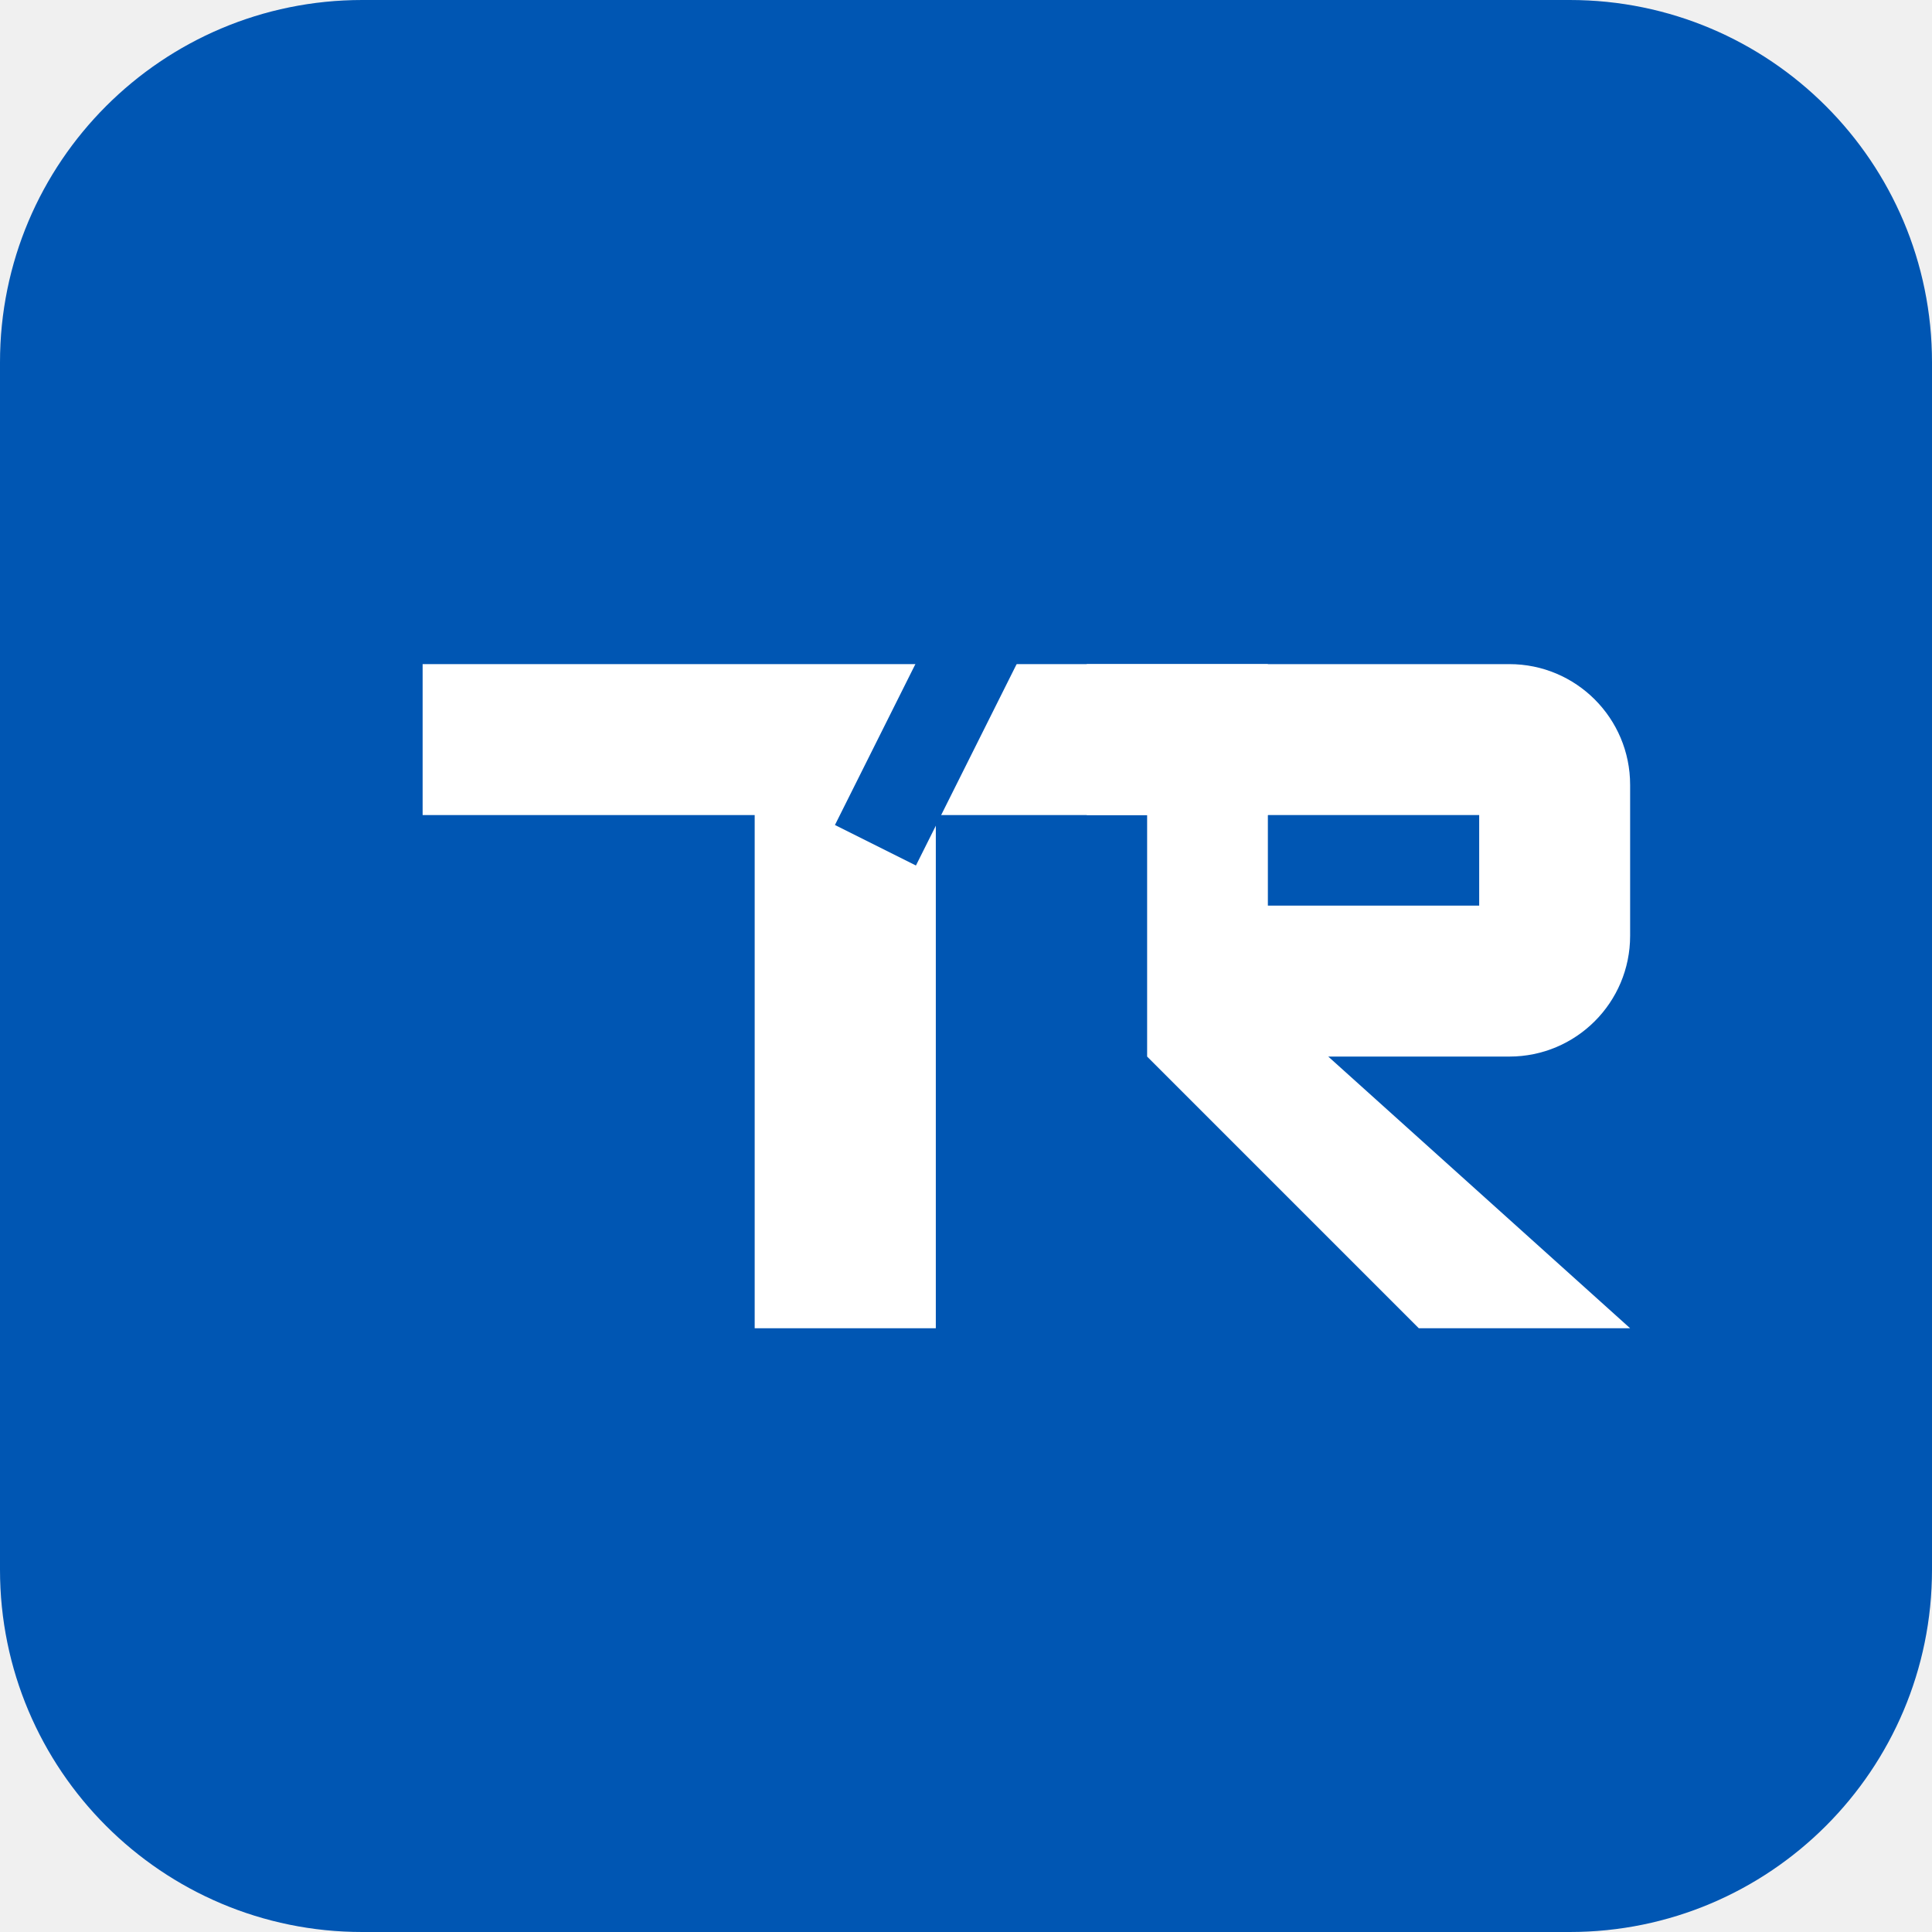
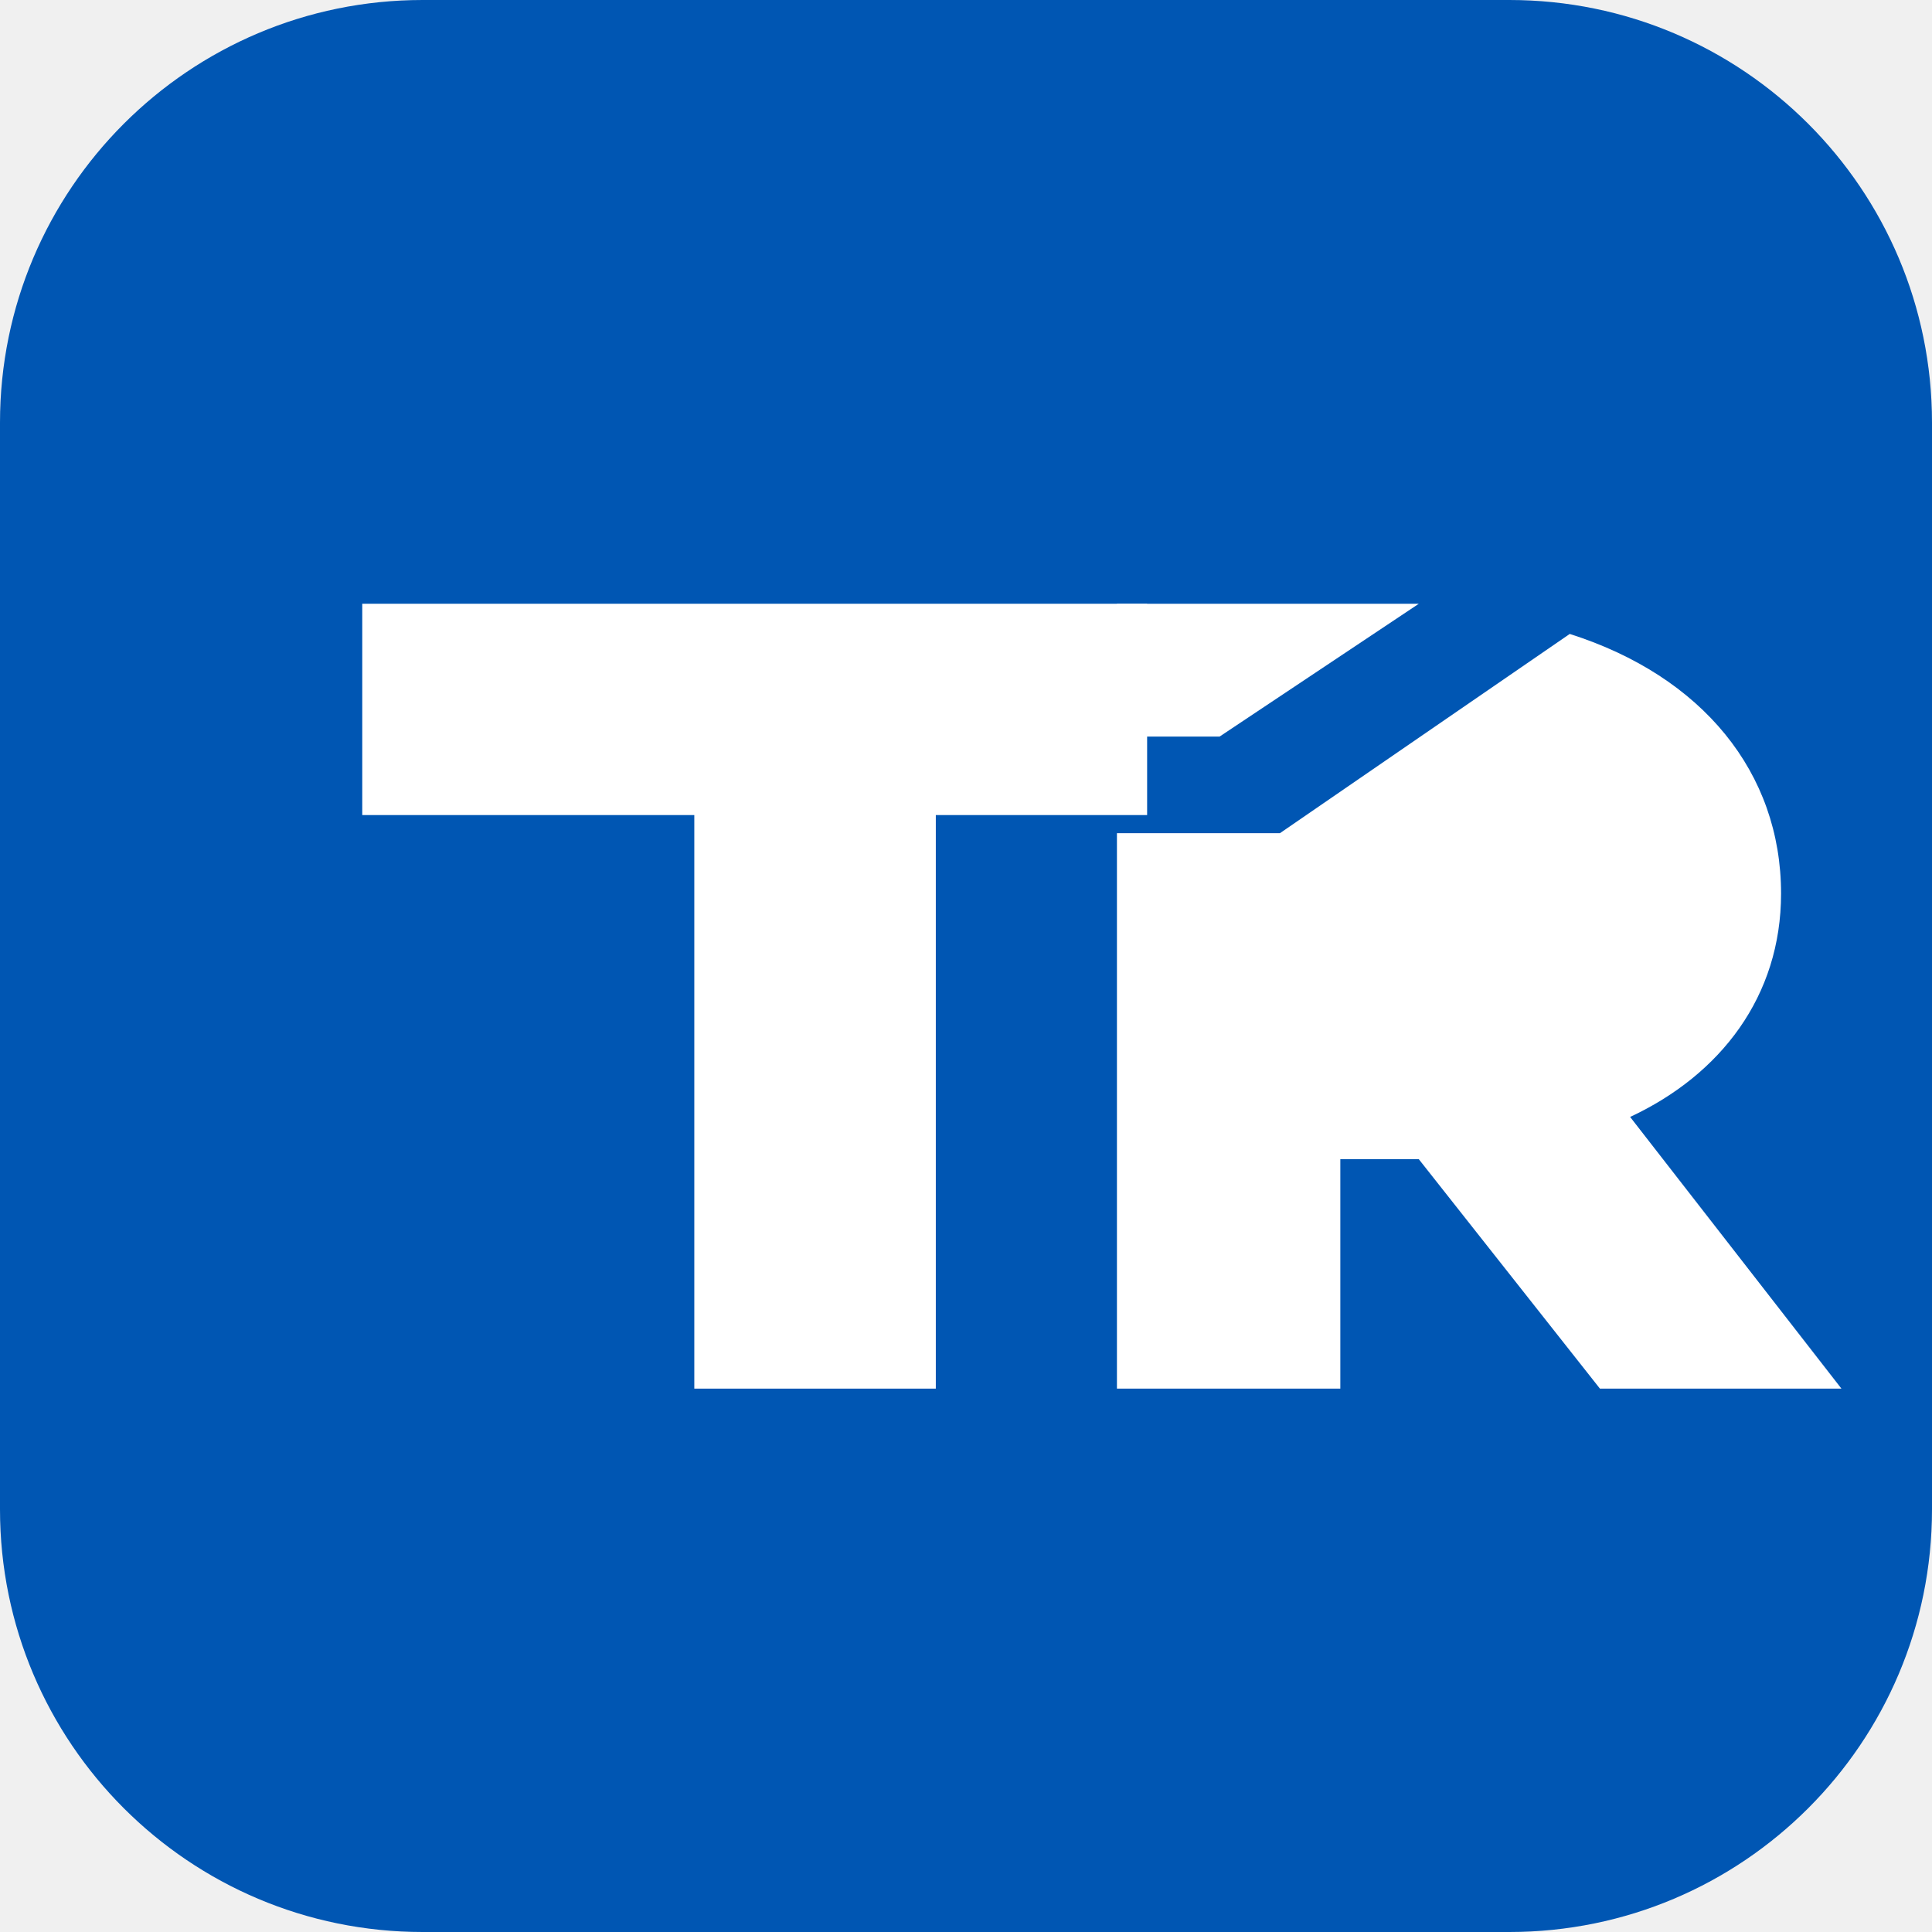
<svg xmlns="http://www.w3.org/2000/svg" width="180" height="180" viewBox="0 0 32 32" fill="none">
-   <rect width="32" height="32" rx="6" fill="#0056b3" />
-   <path d="M7 11H21V13.5H15.5V22H12.5V13.5H7V11Z" fill="white" />
-   <path d="M18 11H25C26.105 11 27 11.895 27 13V15.5C27 16.605 26.105 17.5 25 17.5H22L27 22H23.5L19 17.5V13.5H18V11ZM21 13.5V15H24.5V13.5H21Z" fill="white" />
-   <path d="M16.5 10L14.5 14" stroke="#0056b3" stroke-width="1.5" />
+   <rect width="32" height="32" rx="7" fill="#0056b3" />
+   <path d="M6 10H19V13.5H15.5V23H11.5V13.5H6V10Z" fill="white" />
+   <path d="M21.2 13.8L18.5 13.8V23H22.2V19.2H23.5L26.5 23H30.5L27 18.5C28.5 17.8 29.5 16.5 29.5 14.8C29.5 12.8 28.2 11.2 26 10.5L21.2 13.8Z" fill="white" />
+   <path d="M18.5 10H23.5L20.2 12.2H18.5V10Z" fill="white" />
</svg>
